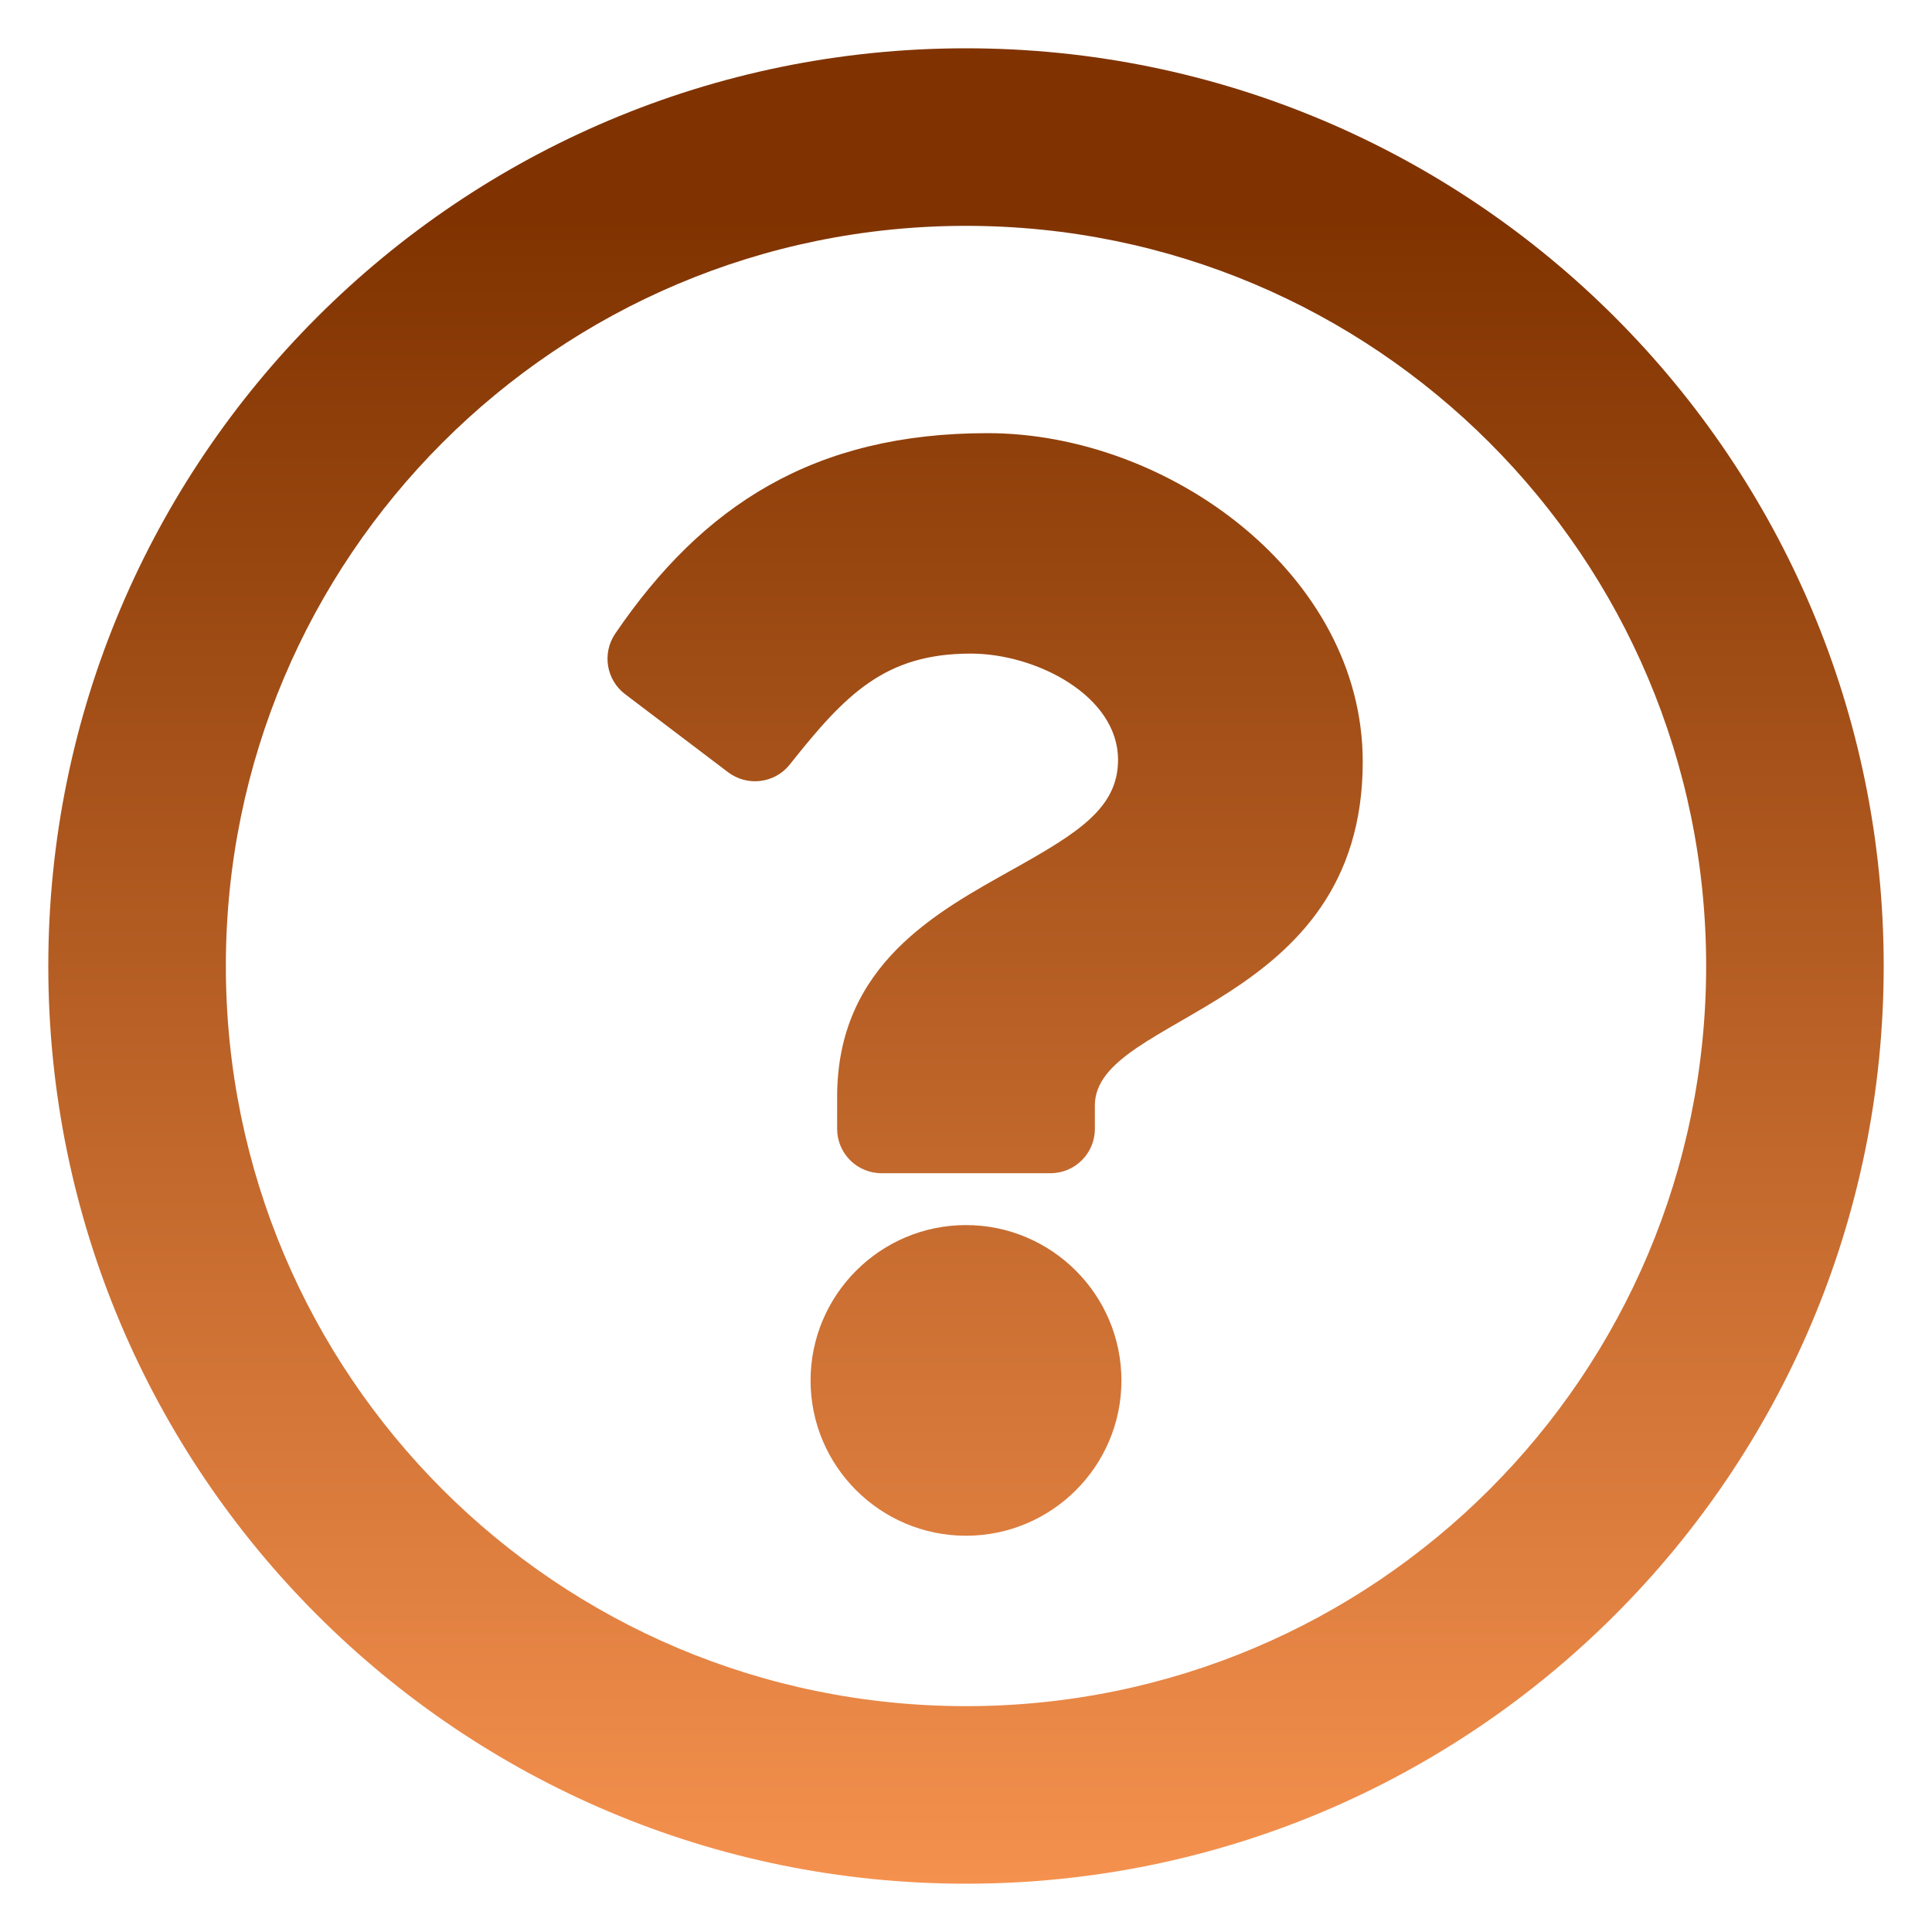
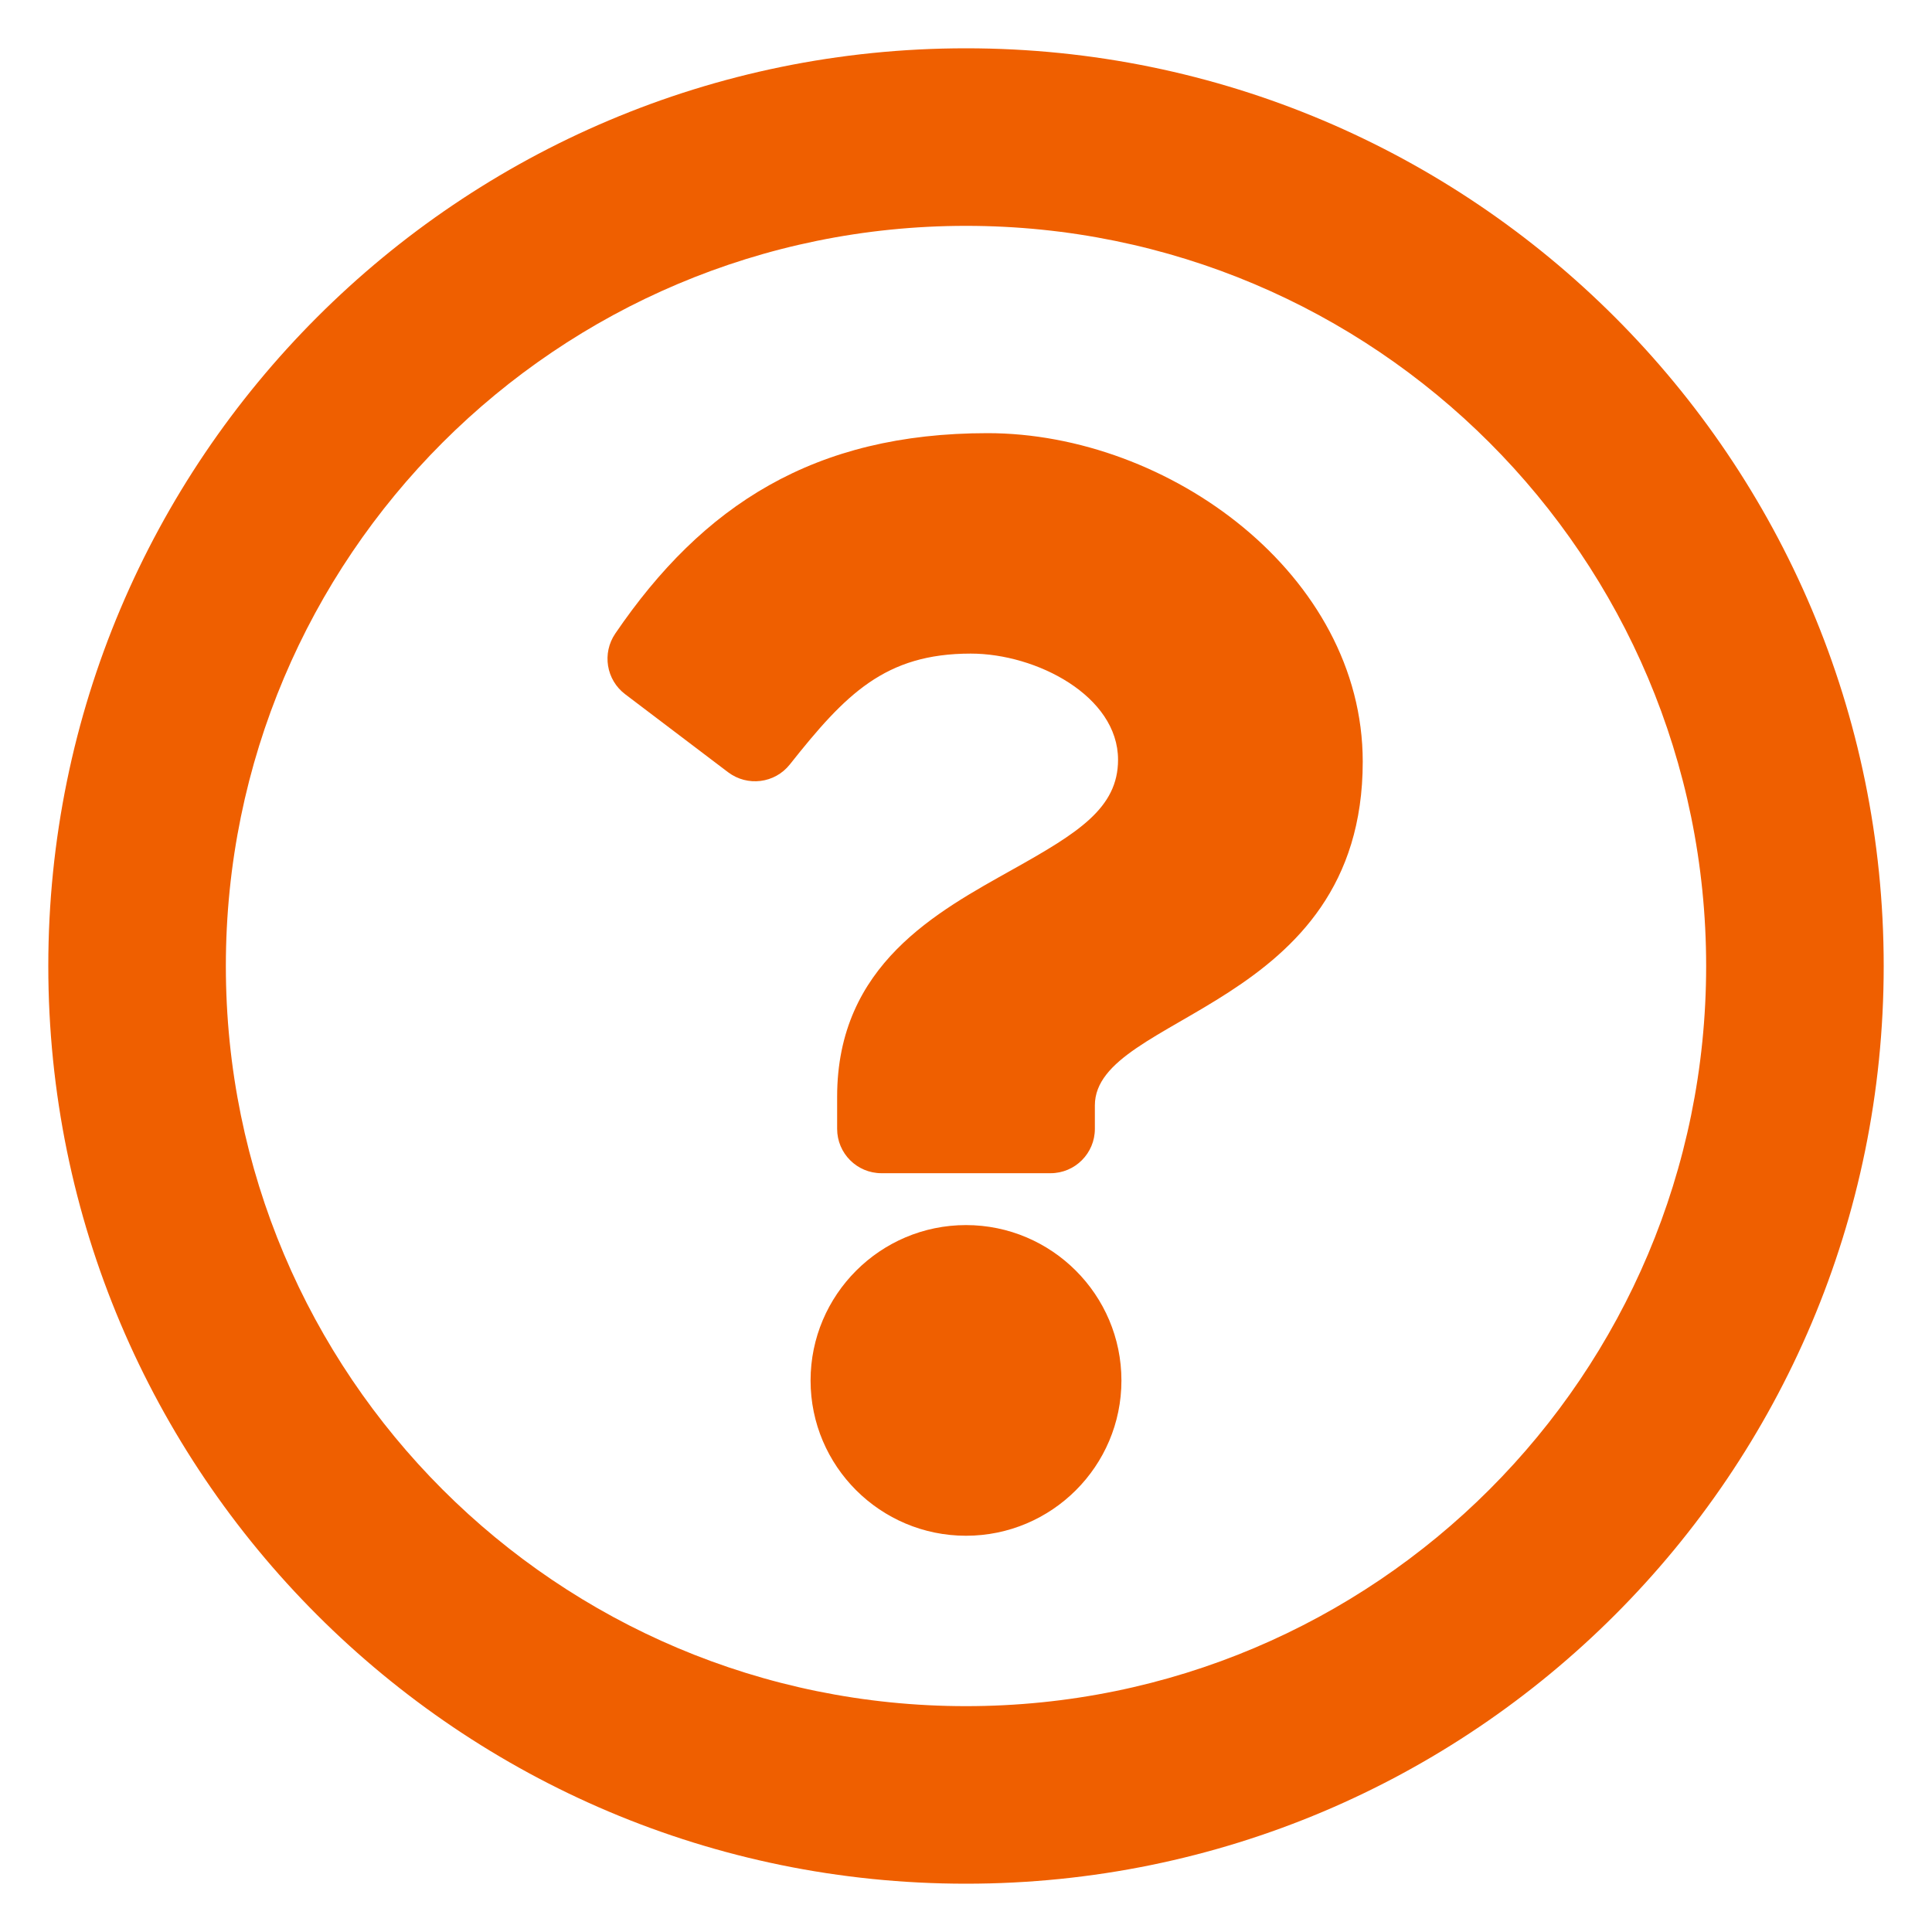
- <svg xmlns="http://www.w3.org/2000/svg" xmlns:xlink="http://www.w3.org/1999/xlink" viewBox="0 0 20 20" version="1.1" id="svg6249" width="20" height="20">
-   <defs id="defs6253">
-     <linearGradient id="linearGradient6261">
-       <stop style="stop-color:#803300;stop-opacity:1" offset="0" id="stop6257" />
-       <stop style="stop-color:#ff9955;stop-opacity:1" offset="1" id="stop6259" />
-     </linearGradient>
-     <linearGradient xlink:href="#linearGradient6261" id="linearGradient6263" x1="256" y1="54.237" x2="256" y2="542.373" gradientUnits="userSpaceOnUse" gradientTransform="matrix(0.03830645,0,0,0.03830645,0.1935484,0.19355)" />
-   </defs>
-   <path style="fill:url(#linearGradient6263);fill-opacity:1;stroke-width:0.038" d="M 10 0.5 C 4.754 0.5 0.5 4.755 0.5 10 C 0.5 15.248 4.754 19.5 10 19.5 C 15.246 19.5 19.5 15.248 19.5 10 C 19.5 4.755 15.246 0.5 10 0.5 z M 10 2.338 C 14.233 2.338 17.662 5.766 17.662 10 C 17.662 14.234 14.236 17.662 10 17.662 C 5.766 17.662 2.338 14.236 2.338 10 C 2.338 5.767 5.766 2.338 10 2.338 z M 10.223 4.484 C 8.428 4.484 7.274 5.23 6.369 6.559 C 6.231 6.762 6.275 7.037 6.471 7.186 L 7.537 7.994 C 7.737 8.145 8.02 8.11 8.176 7.914 C 8.752 7.187 9.161 6.766 10.049 6.766 C 10.73 6.766 11.574 7.205 11.574 7.865 C 11.574 8.365 11.161 8.621 10.488 8.998 C 9.704 9.438 8.666 9.984 8.666 11.354 L 8.666 11.686 C 8.666 11.939 8.871 12.145 9.125 12.145 L 10.875 12.145 C 11.129 12.145 11.334 11.939 11.334 11.686 L 11.334 11.443 C 11.334 10.494 14.107 10.453 14.107 7.885 C 14.107 5.95 12.102 4.484 10.223 4.484 z M 10 12.682 C 9.113 12.682 8.391 13.404 8.391 14.291 C 8.391 15.178 9.113 15.898 10 15.898 C 10.887 15.898 11.609 15.178 11.609 14.291 C 11.609 13.404 10.887 12.682 10 12.682 z " id="path6247" />
+ <svg xmlns="http://www.w3.org/2000/svg" viewBox="0 0 20 20" version="1.1" id="svg6249" width="20" height="20">
+   <defs id="defs6253" />
+   <path style="fill:#ef5f00;fill-opacity:1;stroke-width:0.038" d="M 10 0.5 C 4.754 0.5 0.5 4.755 0.5 10 C 0.5 15.248 4.754 19.5 10 19.5 C 15.246 19.5 19.5 15.248 19.5 10 C 19.5 4.755 15.246 0.5 10 0.5 z M 10 2.338 C 14.233 2.338 17.662 5.766 17.662 10 C 17.662 14.234 14.236 17.662 10 17.662 C 5.766 17.662 2.338 14.236 2.338 10 C 2.338 5.767 5.766 2.338 10 2.338 z M 10.223 4.484 C 8.428 4.484 7.274 5.23 6.369 6.559 C 6.231 6.762 6.275 7.037 6.471 7.186 L 7.537 7.994 C 7.737 8.145 8.02 8.11 8.176 7.914 C 8.752 7.187 9.161 6.766 10.049 6.766 C 10.73 6.766 11.574 7.205 11.574 7.865 C 11.574 8.365 11.161 8.621 10.488 8.998 C 9.704 9.438 8.666 9.984 8.666 11.354 L 8.666 11.686 C 8.666 11.939 8.871 12.145 9.125 12.145 L 10.875 12.145 C 11.129 12.145 11.334 11.939 11.334 11.686 L 11.334 11.443 C 11.334 10.494 14.107 10.453 14.107 7.885 C 14.107 5.95 12.102 4.484 10.223 4.484 z M 10 12.682 C 9.113 12.682 8.391 13.404 8.391 14.291 C 8.391 15.178 9.113 15.898 10 15.898 C 10.887 15.898 11.609 15.178 11.609 14.291 C 11.609 13.404 10.887 12.682 10 12.682 z " id="path6247" />
</svg>
